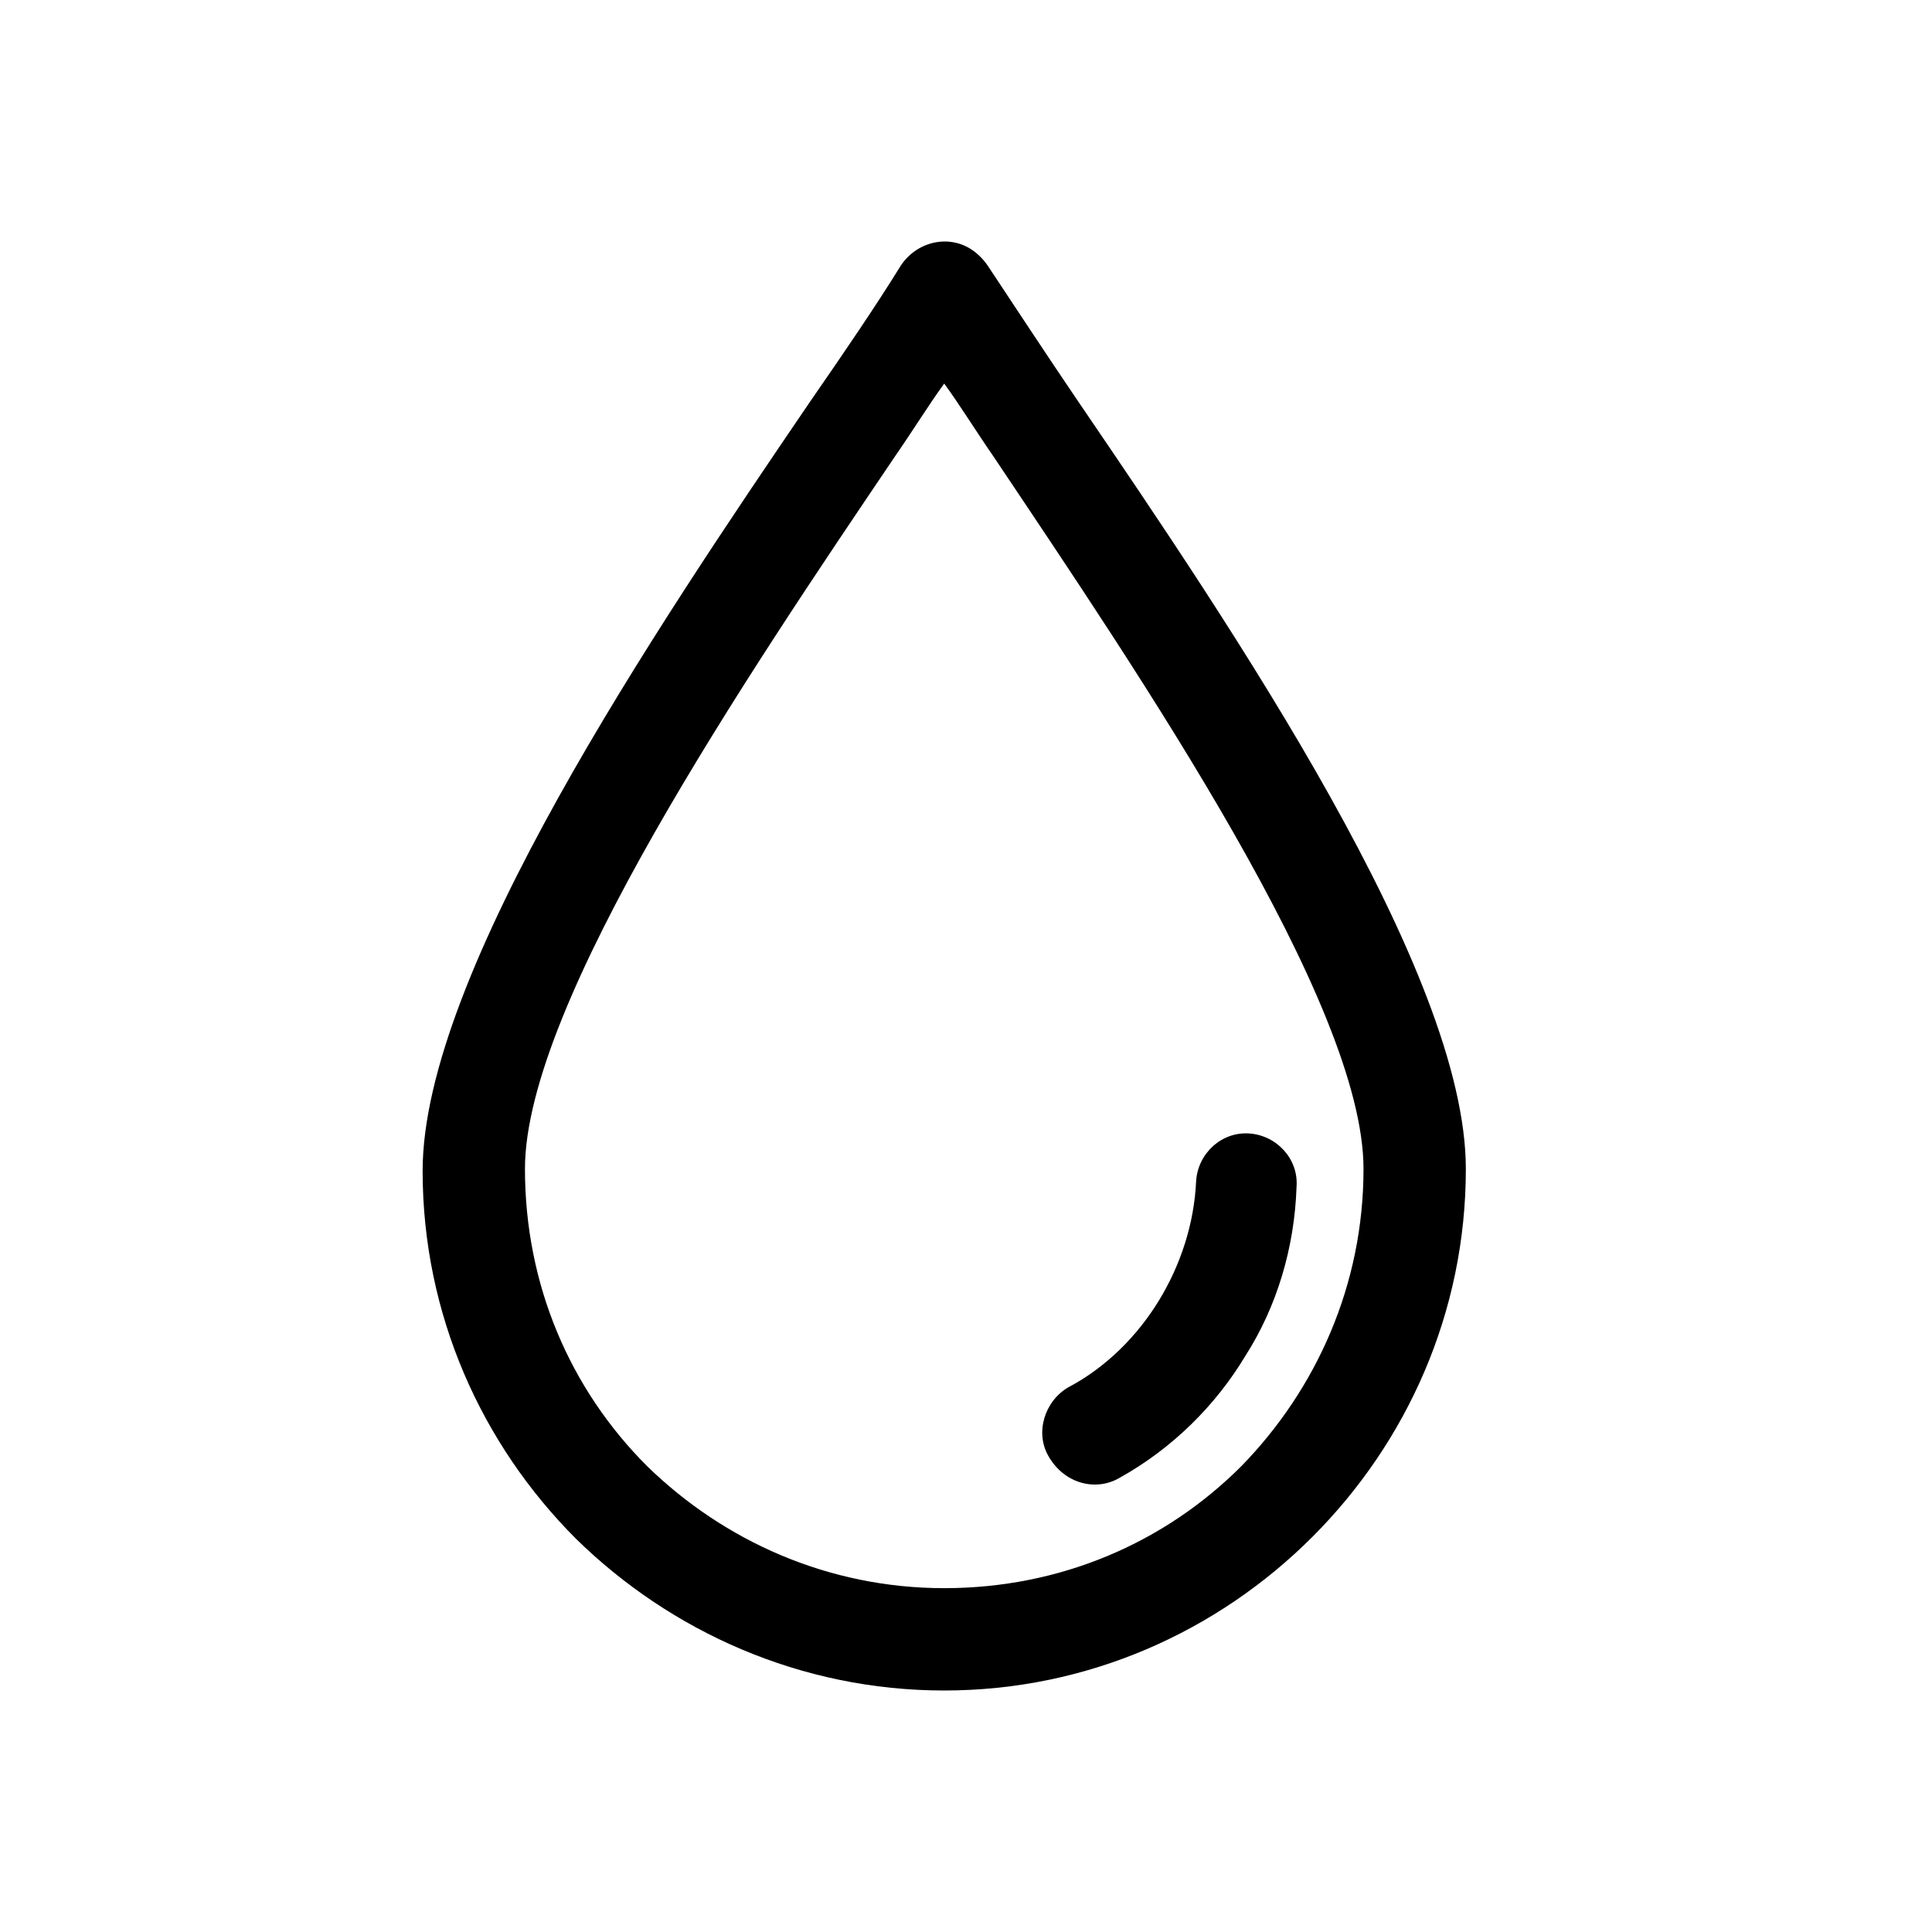
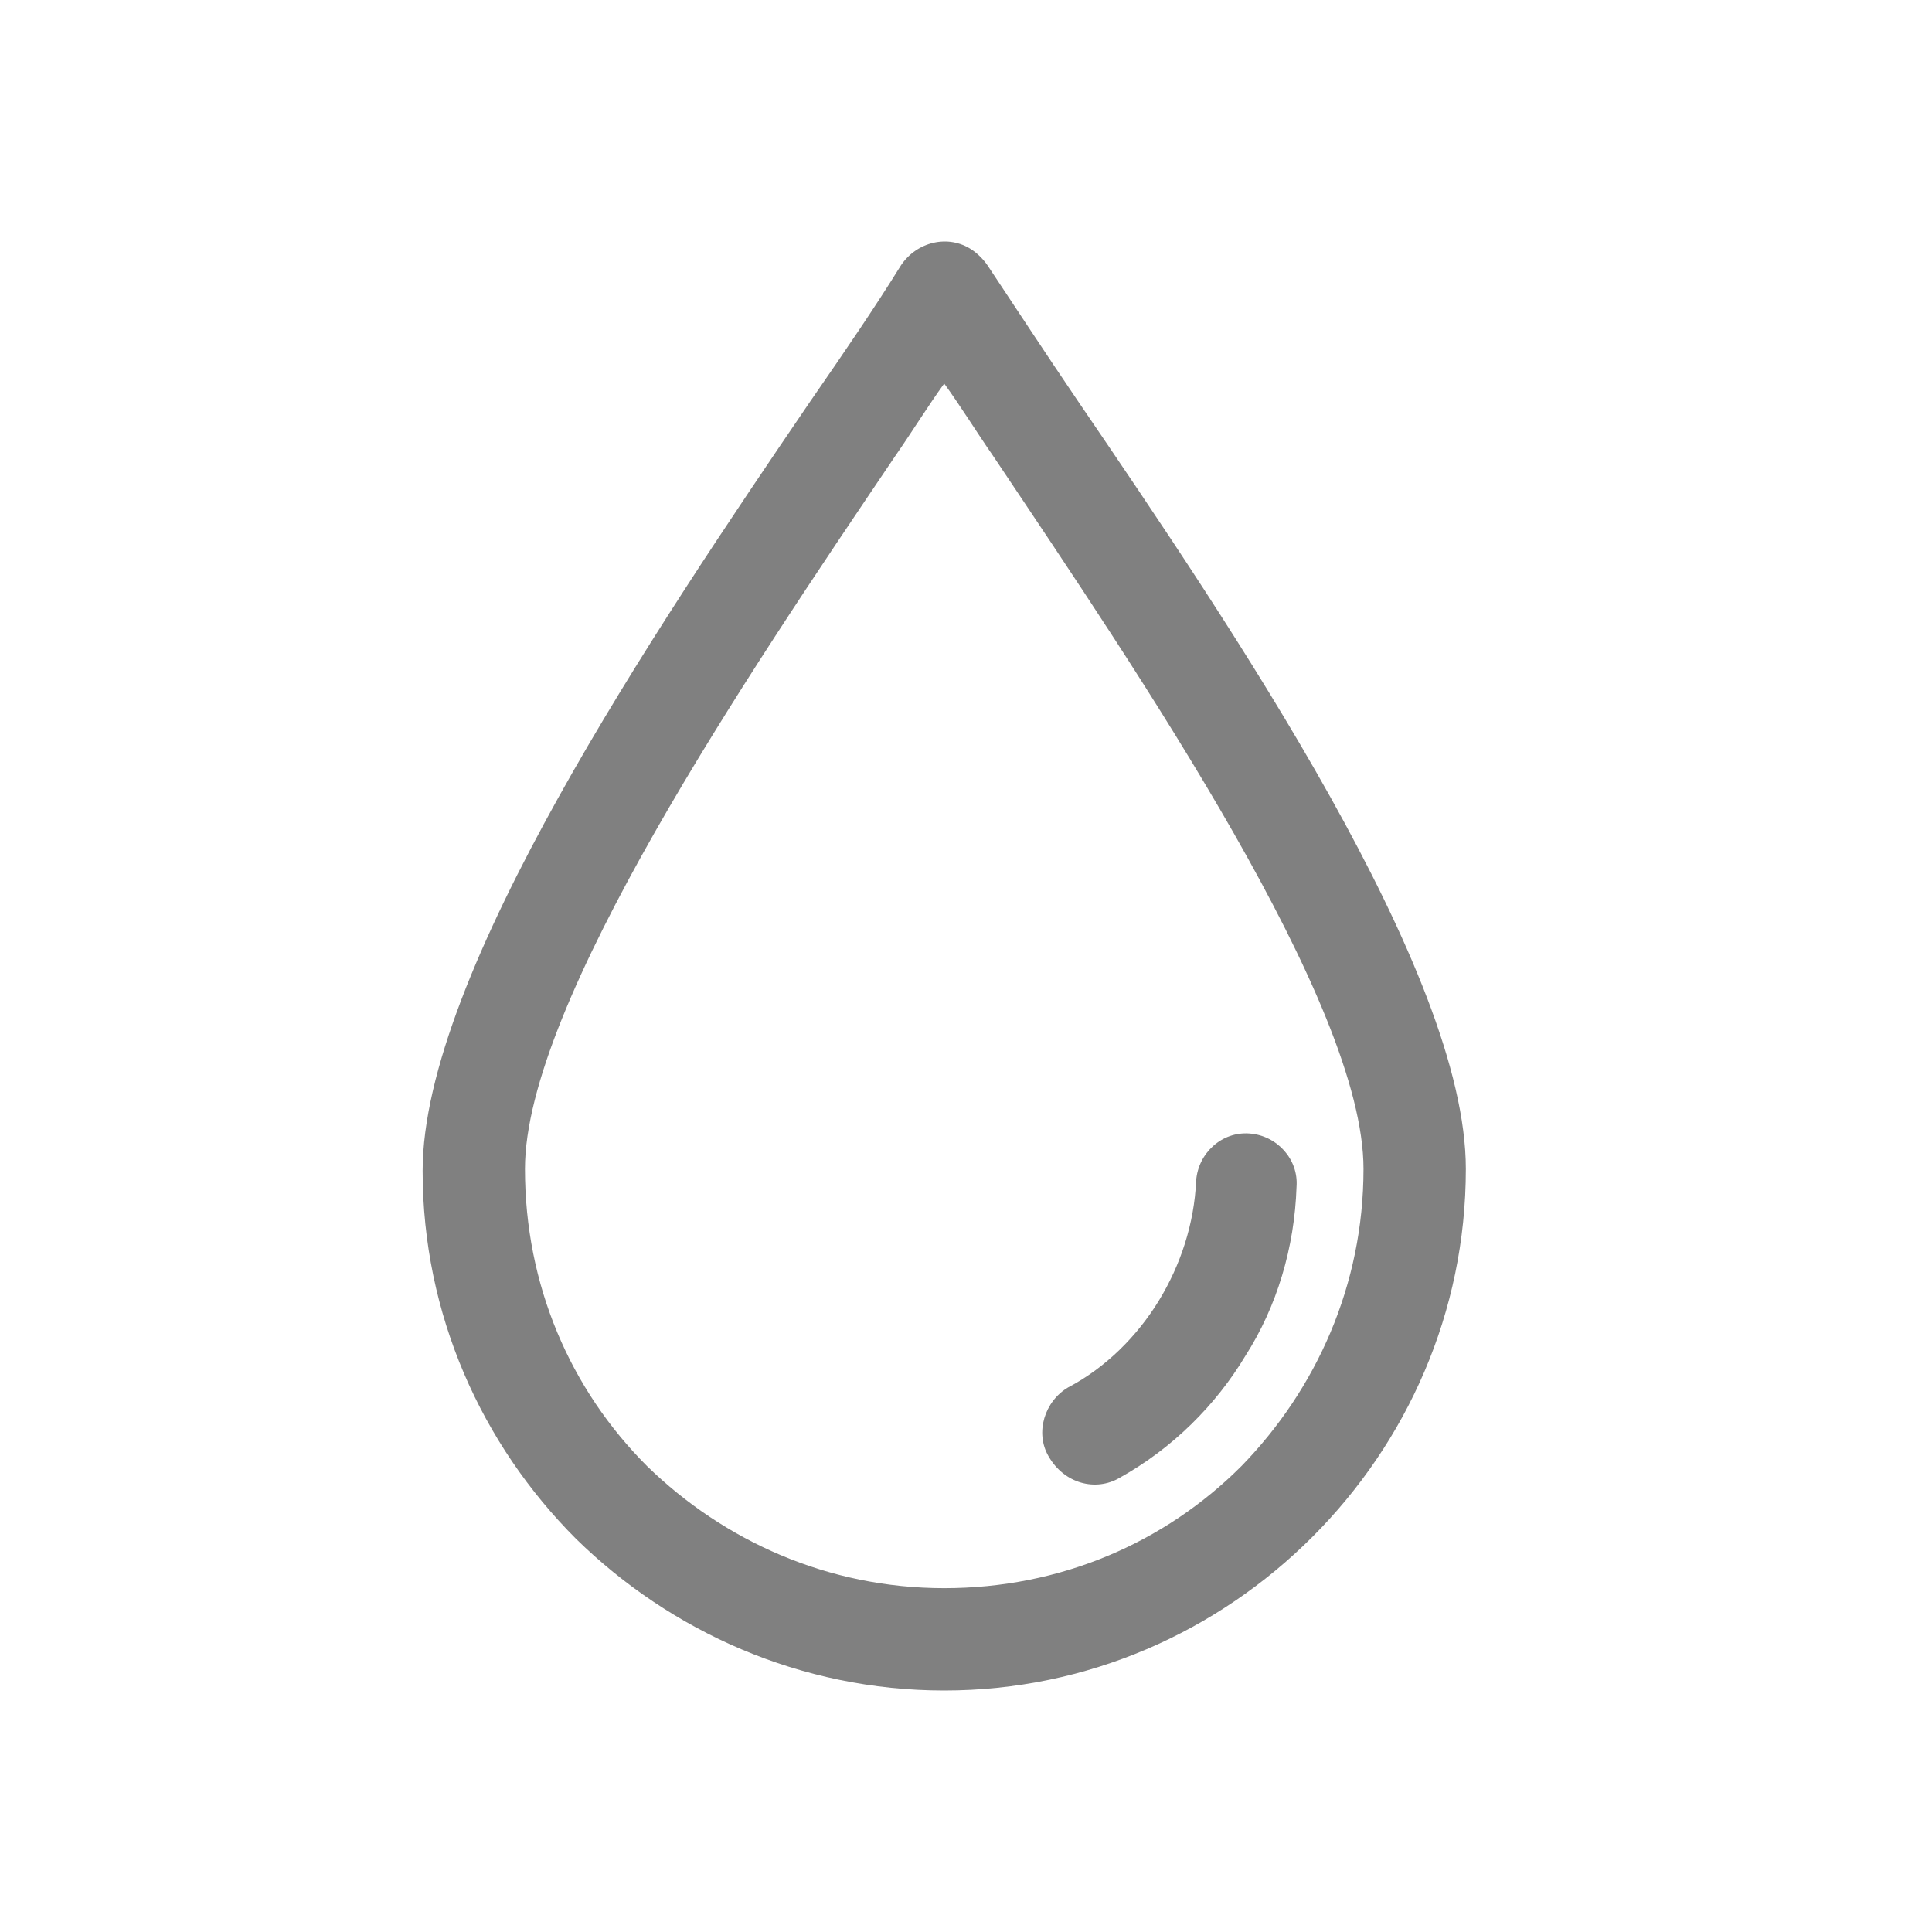
<svg xmlns="http://www.w3.org/2000/svg" width="32" height="32" viewBox="0 0 32 32" fill="none">
-   <path d="M17.856 6.646C17.302 5.831 16.813 5.081 16.357 4.396C16.291 4.299 16.194 4.201 16.096 4.136C15.705 3.875 15.183 4.005 14.922 4.396C14.498 5.081 14.009 5.798 13.422 6.646C10.847 10.428 7 16.133 7 19.393C7 21.773 7.978 23.925 9.543 25.49C11.108 27.022 13.259 28 15.639 28C18.019 28 20.171 27.022 21.736 25.457C23.301 23.892 24.279 21.741 24.279 19.361C24.279 16.1 20.432 10.428 17.856 6.646ZM20.562 24.283C19.291 25.555 17.563 26.305 15.639 26.305C13.716 26.305 11.988 25.522 10.717 24.283C9.445 23.012 8.695 21.284 8.695 19.361C8.695 16.622 12.379 11.178 14.824 7.559C15.118 7.135 15.379 6.711 15.639 6.353C15.9 6.711 16.161 7.135 16.454 7.559C18.899 11.21 22.584 16.622 22.584 19.361C22.584 21.284 21.801 23.012 20.562 24.283Z" fill="black" />
-   <path d="M20.693 18.774C20.236 18.741 19.845 19.1 19.812 19.556C19.78 20.273 19.552 20.958 19.193 21.545C18.834 22.132 18.313 22.653 17.693 22.979C17.302 23.208 17.139 23.729 17.367 24.12C17.628 24.577 18.15 24.707 18.541 24.479C19.421 23.99 20.138 23.273 20.627 22.458C21.149 21.643 21.442 20.665 21.475 19.654C21.508 19.198 21.149 18.806 20.693 18.774Z" fill="black" />
+   <path d="M17.856 6.646C17.302 5.831 16.813 5.081 16.357 4.396C16.291 4.299 16.194 4.201 16.096 4.136C15.705 3.875 15.183 4.005 14.922 4.396C14.498 5.081 14.009 5.798 13.422 6.646C10.847 10.428 7 16.133 7 19.393C7 21.773 7.978 23.925 9.543 25.49C11.108 27.022 13.259 28 15.639 28C18.019 28 20.171 27.022 21.736 25.457C23.301 23.892 24.279 21.741 24.279 19.361C24.279 16.1 20.432 10.428 17.856 6.646ZM20.562 24.283C19.291 25.555 17.563 26.305 15.639 26.305C13.716 26.305 11.988 25.522 10.717 24.283C9.445 23.012 8.695 21.284 8.695 19.361C8.695 16.622 12.379 11.178 14.824 7.559C15.118 7.135 15.379 6.711 15.639 6.353C15.9 6.711 16.161 7.135 16.454 7.559C18.899 11.21 22.584 16.622 22.584 19.361C22.584 21.284 21.801 23.012 20.562 24.283Z" fill="gray" />
+   <path d="M20.693 18.774C20.236 18.741 19.845 19.1 19.812 19.556C19.78 20.273 19.552 20.958 19.193 21.545C18.834 22.132 18.313 22.653 17.693 22.979C17.302 23.208 17.139 23.729 17.367 24.12C17.628 24.577 18.15 24.707 18.541 24.479C19.421 23.99 20.138 23.273 20.627 22.458C21.149 21.643 21.442 20.665 21.475 19.654C21.508 19.198 21.149 18.806 20.693 18.774Z" fill="gray" />
</svg>
